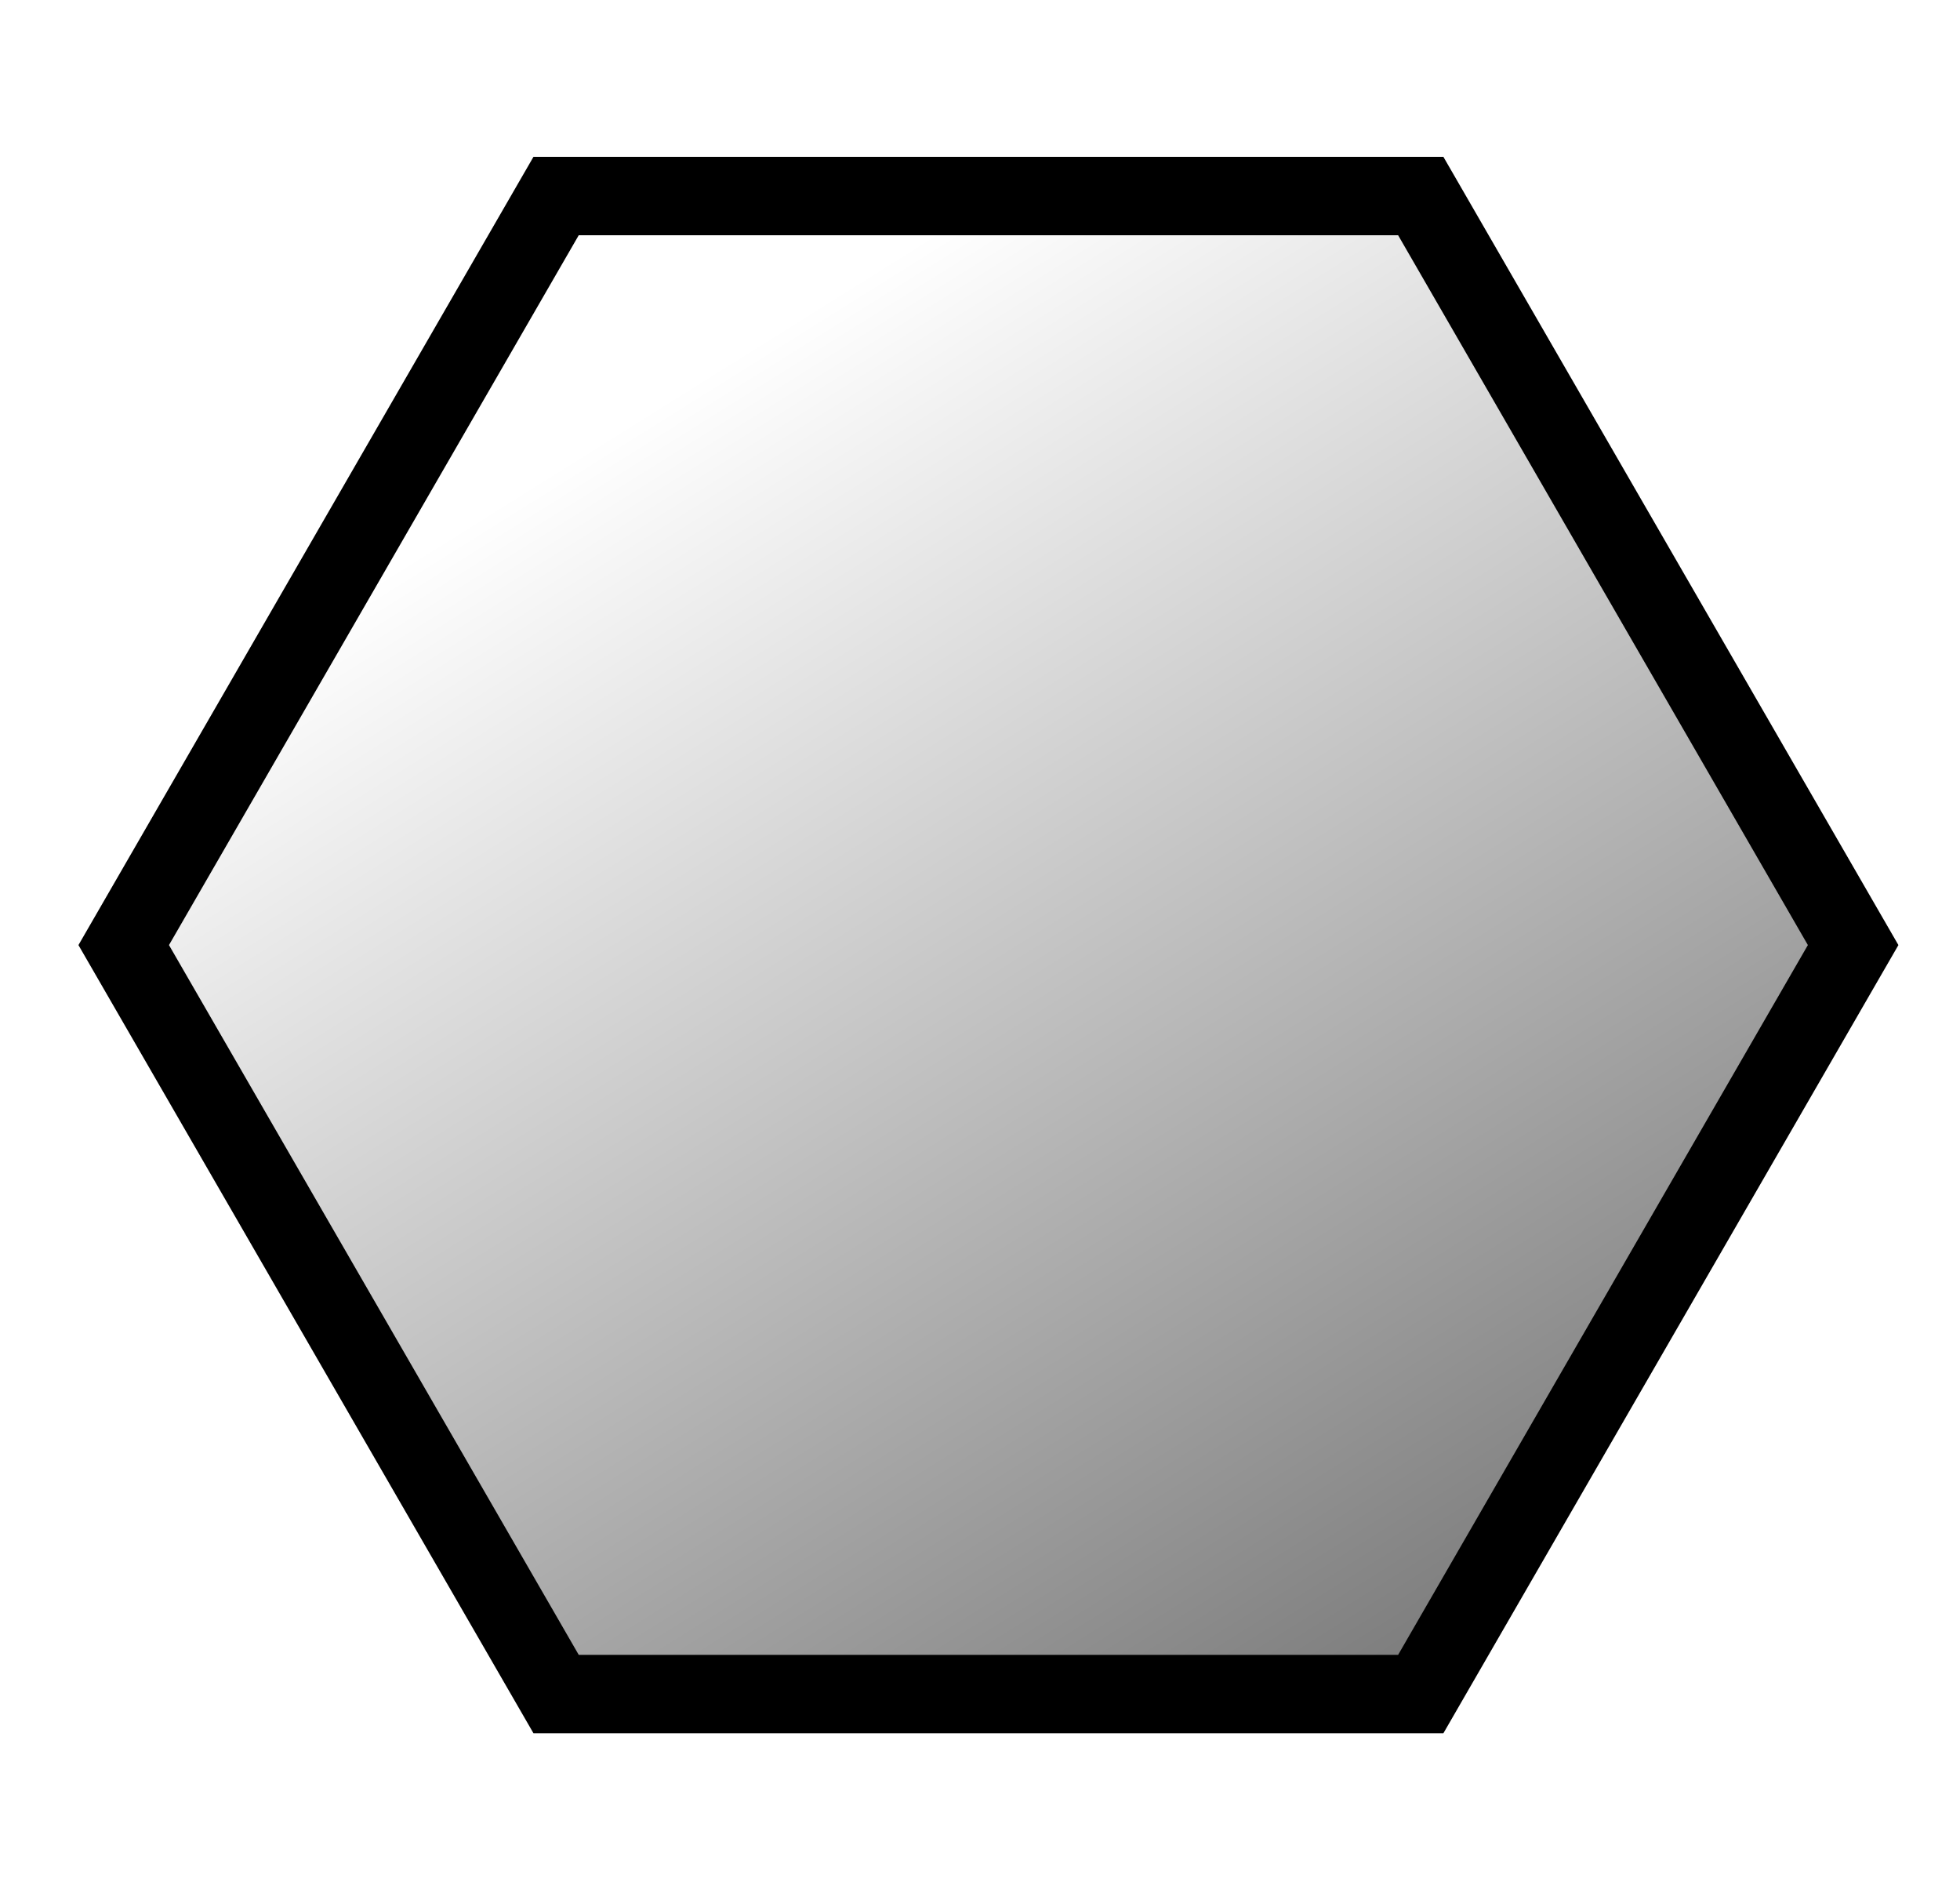
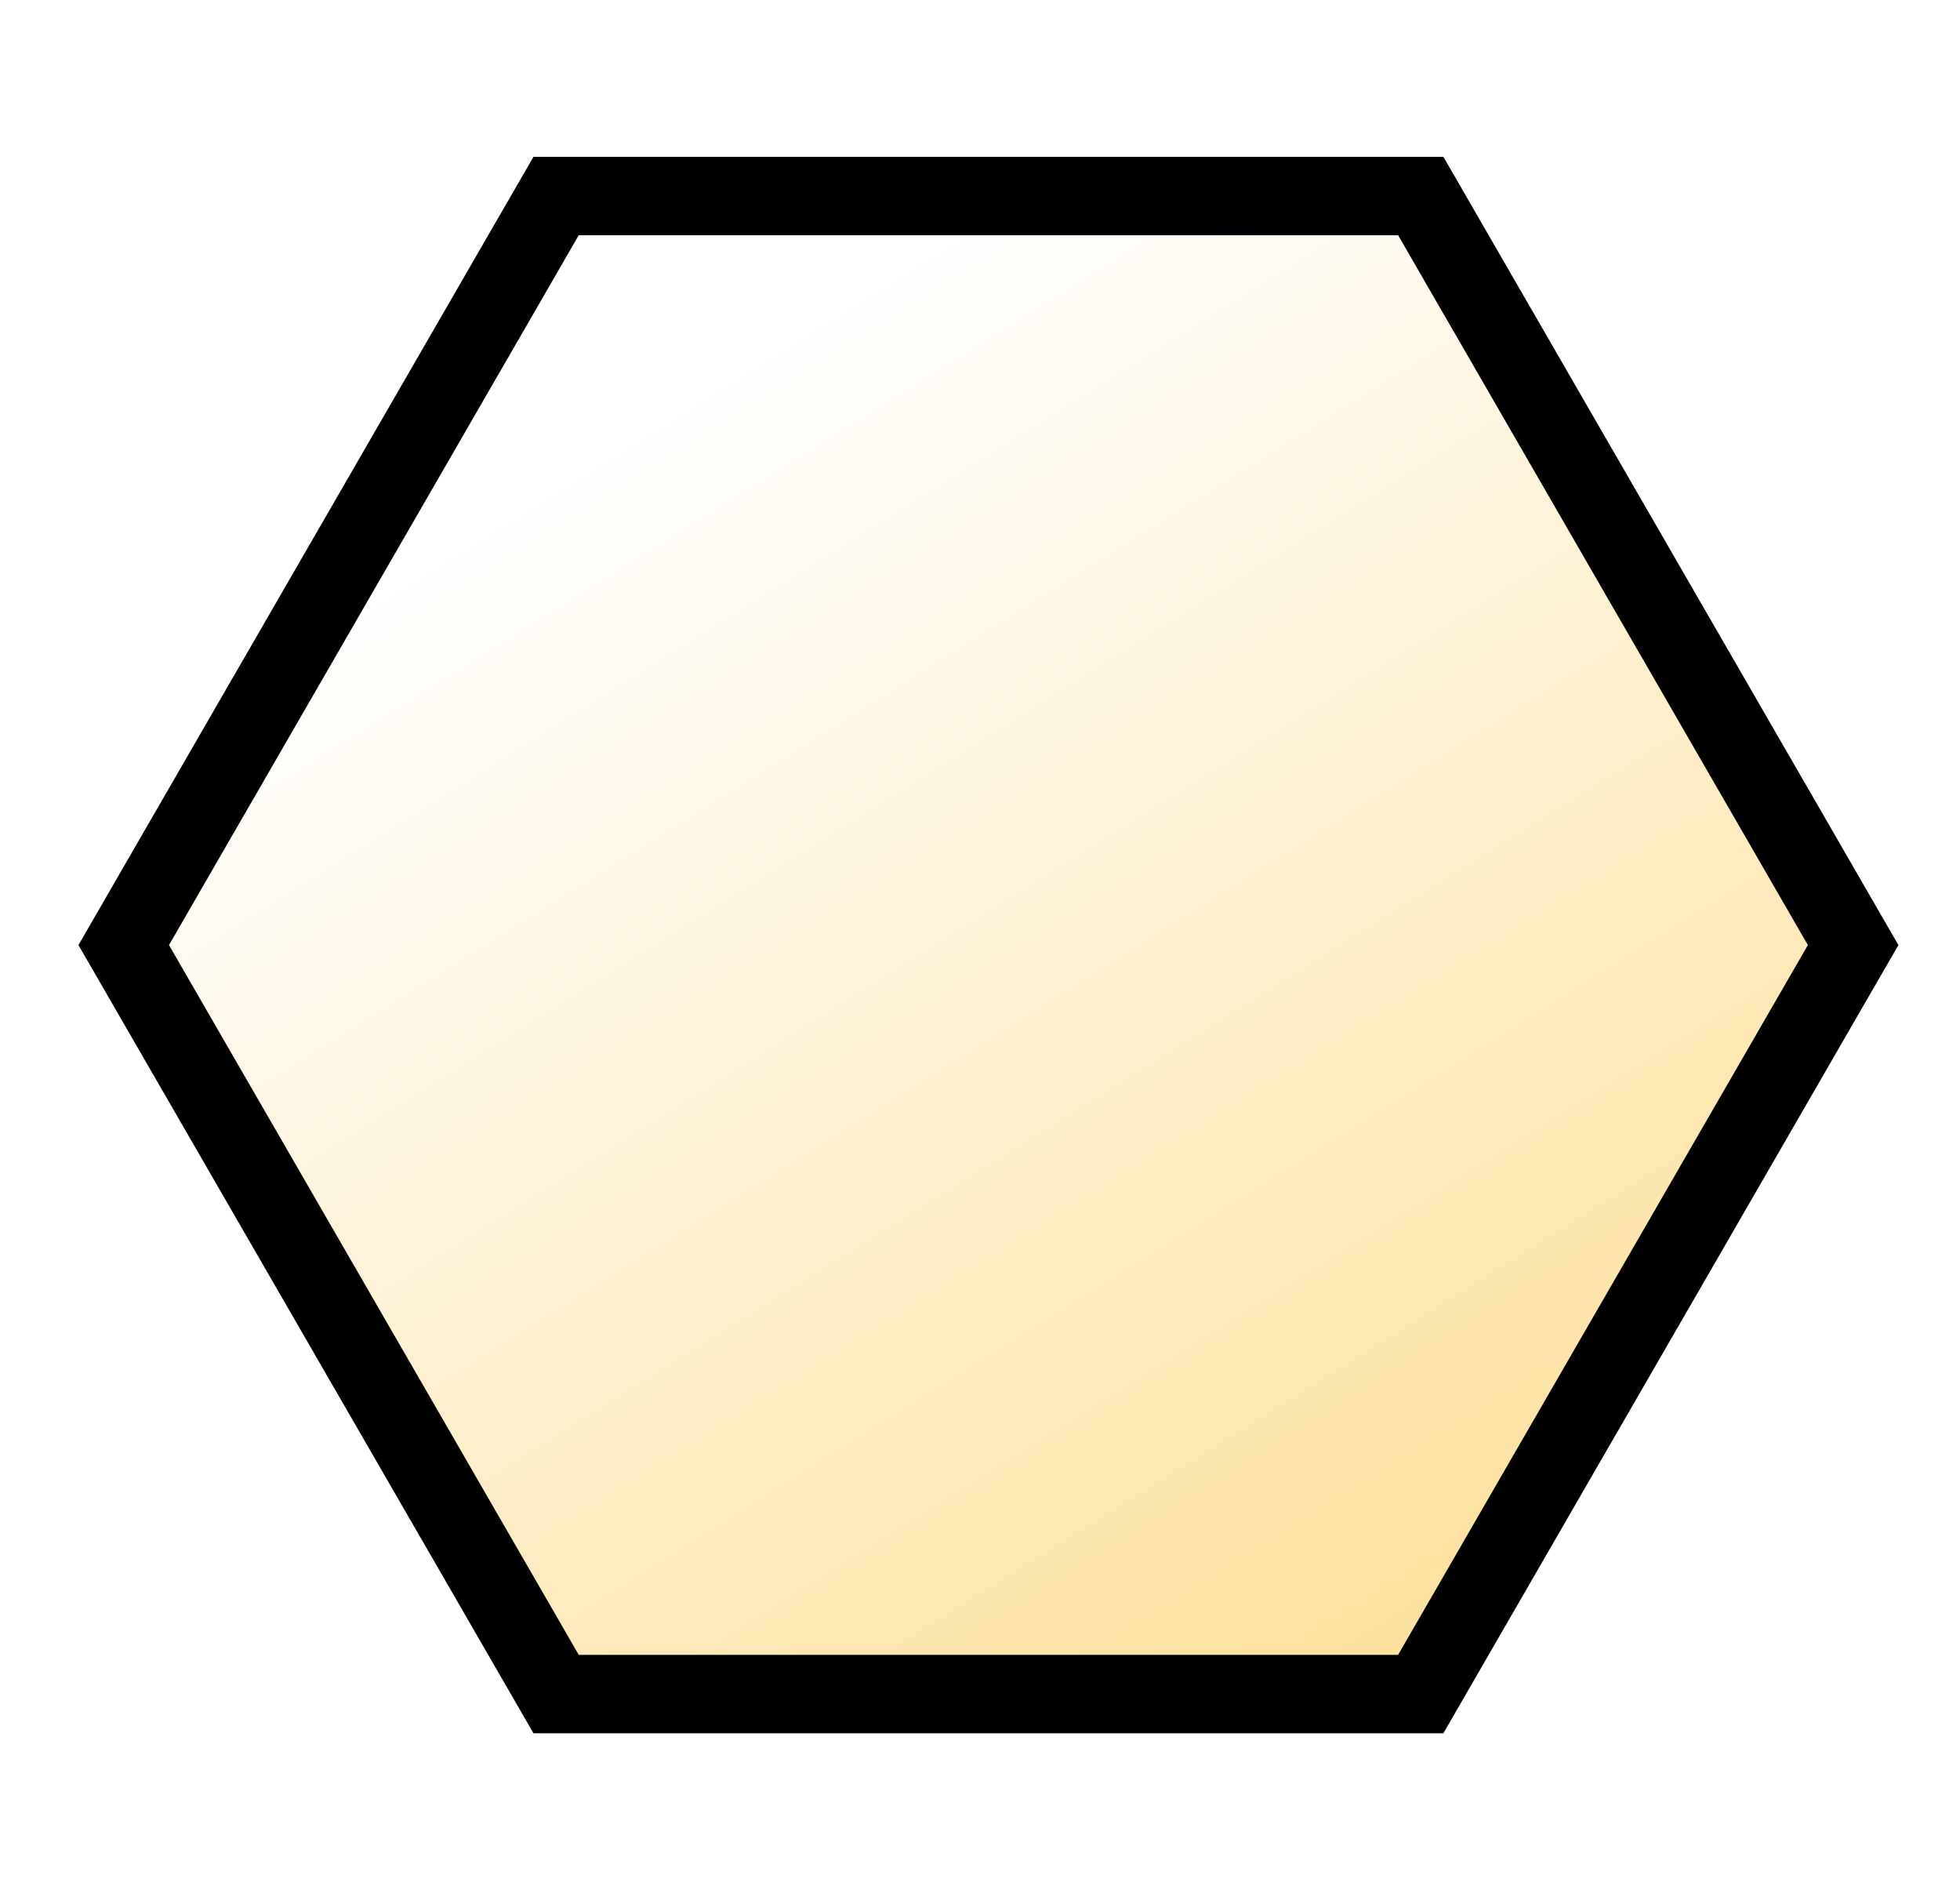
<svg xmlns="http://www.w3.org/2000/svg" viewBox="-1 -2 25 24">
  <defs>
    <linearGradient y2="1" x2="1" y1="0.102" x1="0.363" id="svg_i22">
      <stop stop-opacity="1" stop-color="#ffffff" offset="0" />
-       <stop stop-opacity="1" stop-color="#666666" offset="1" />
+       <stop stop-opacity="1" stop-color="#fddb8c" offset="1" />
    </linearGradient>
  </defs>
  <polygon points="6.093,19.603 0.578,10.052 6.093,0.5 17.122,0.5 22.637,10.052 17.122,19.603" stroke="#000000" fill="url(#svg_i22)" />
</svg>
